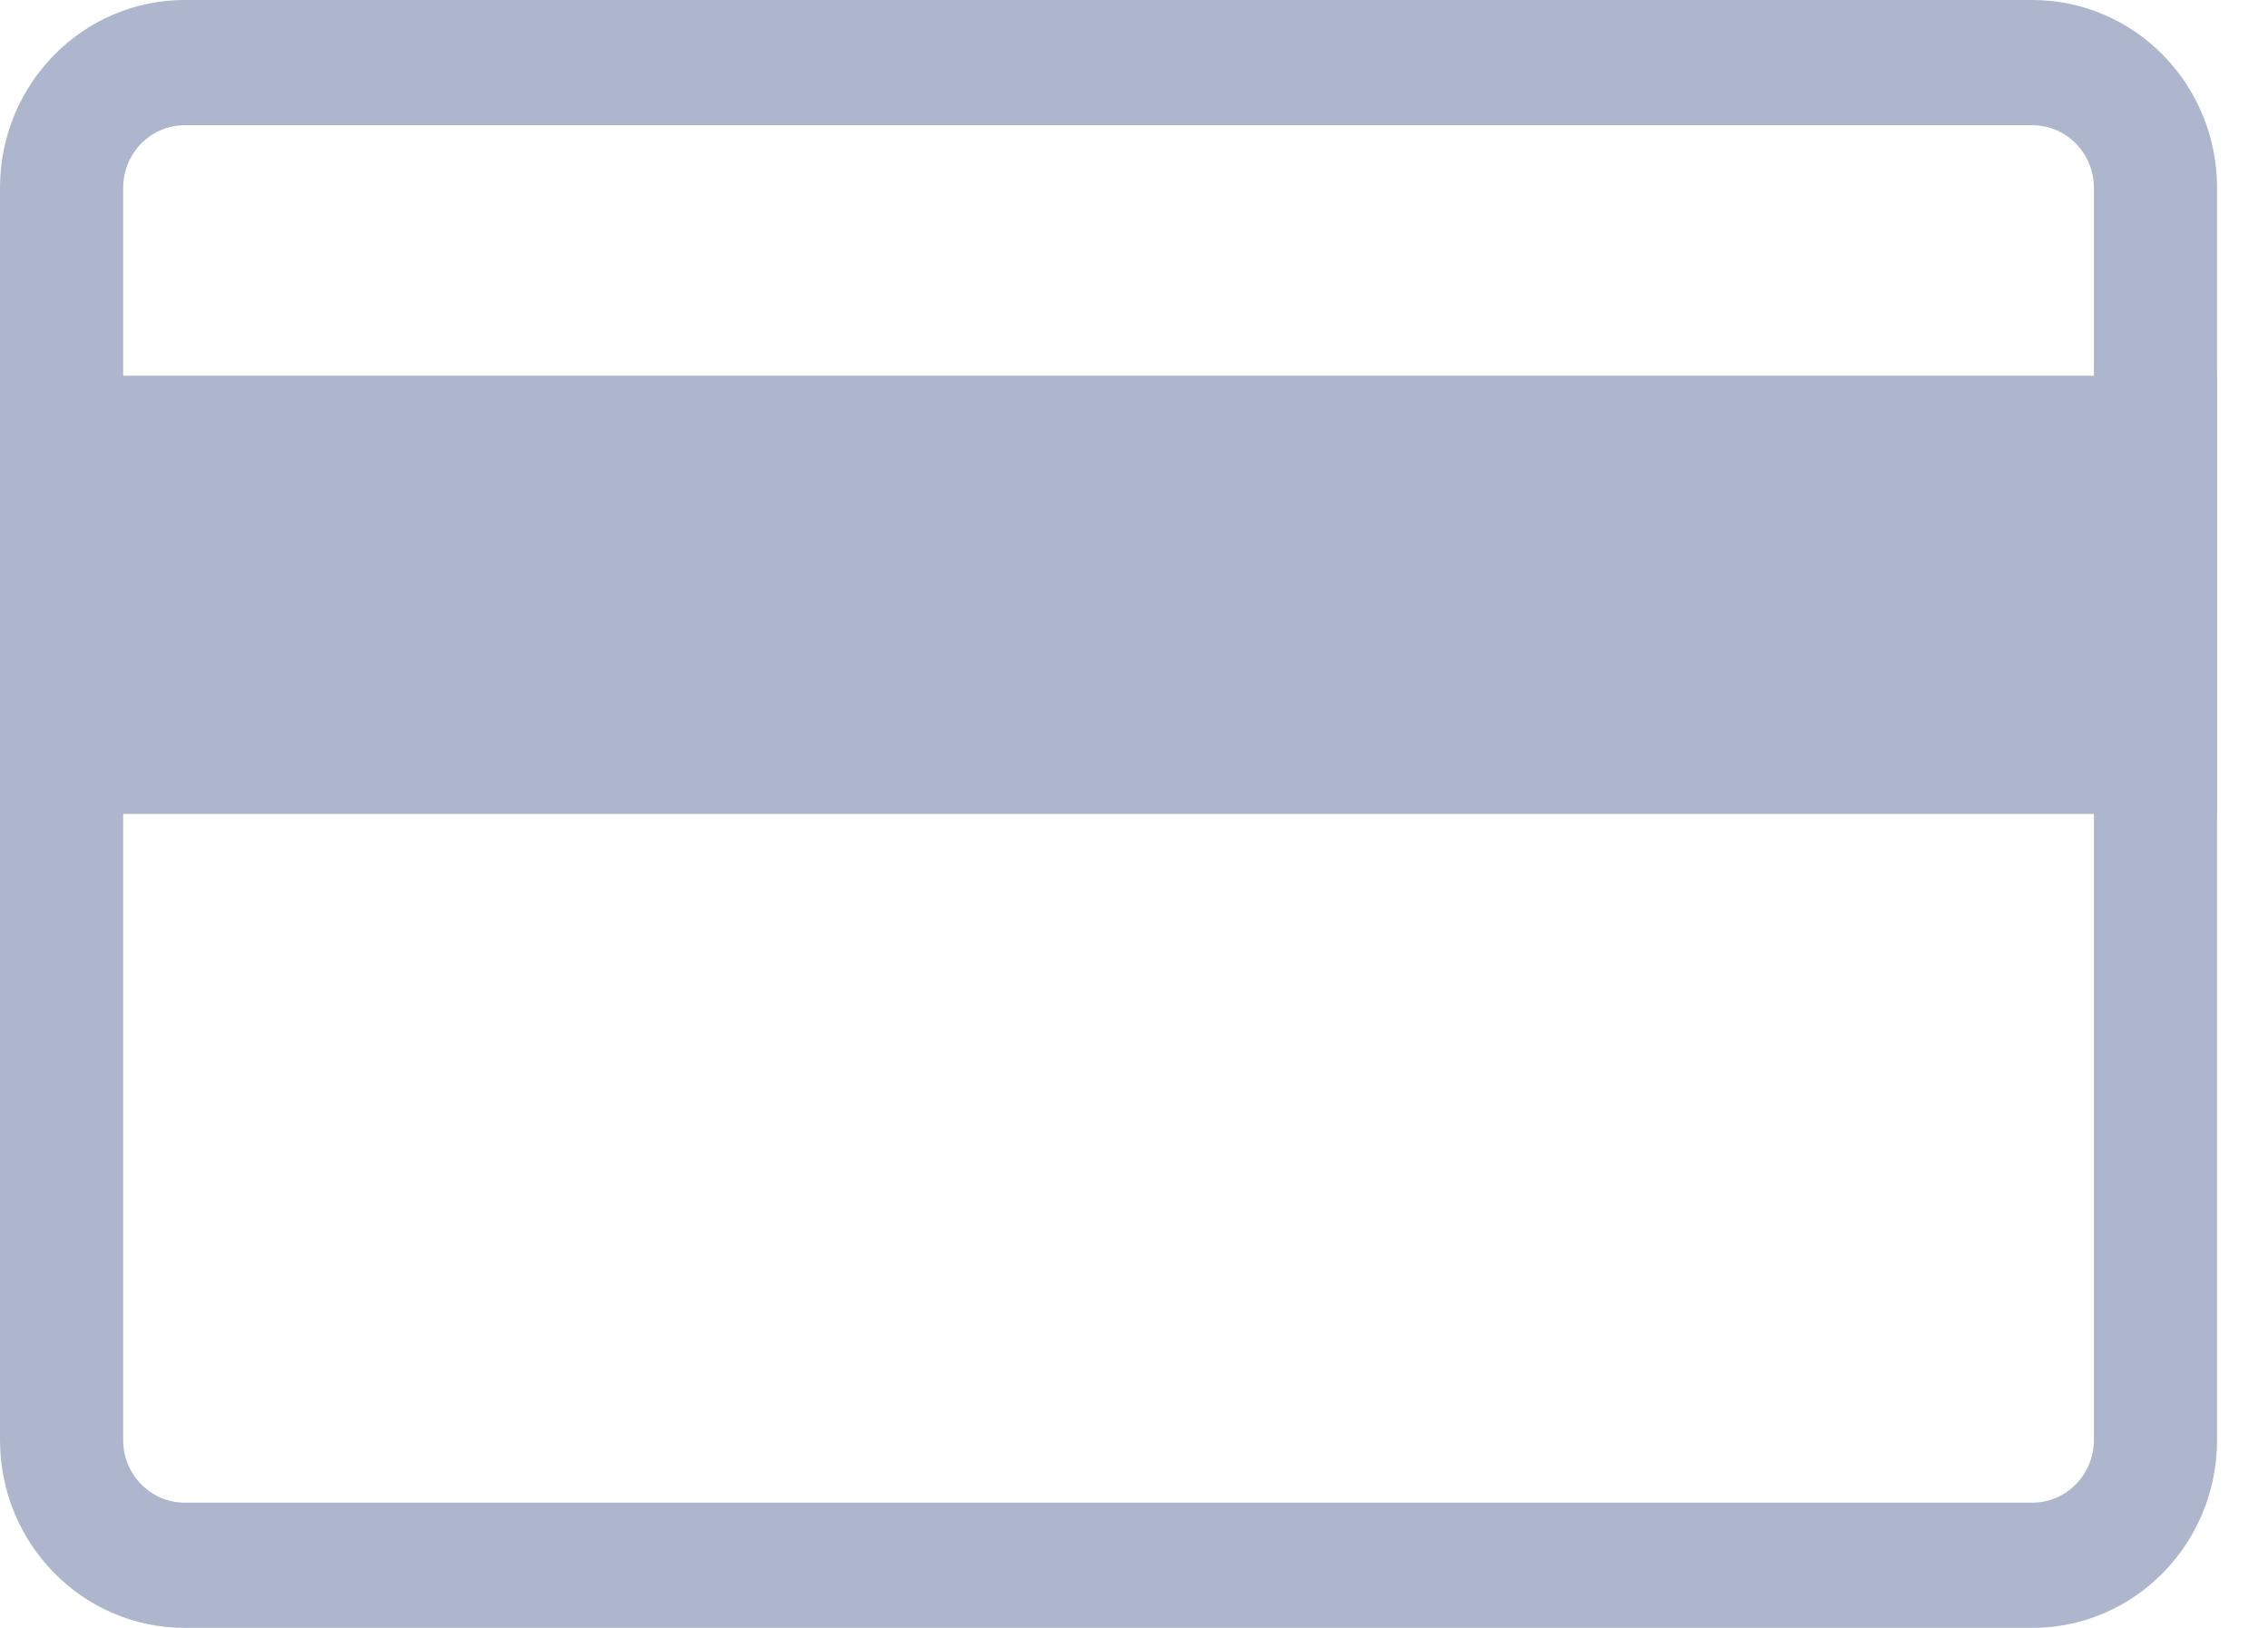
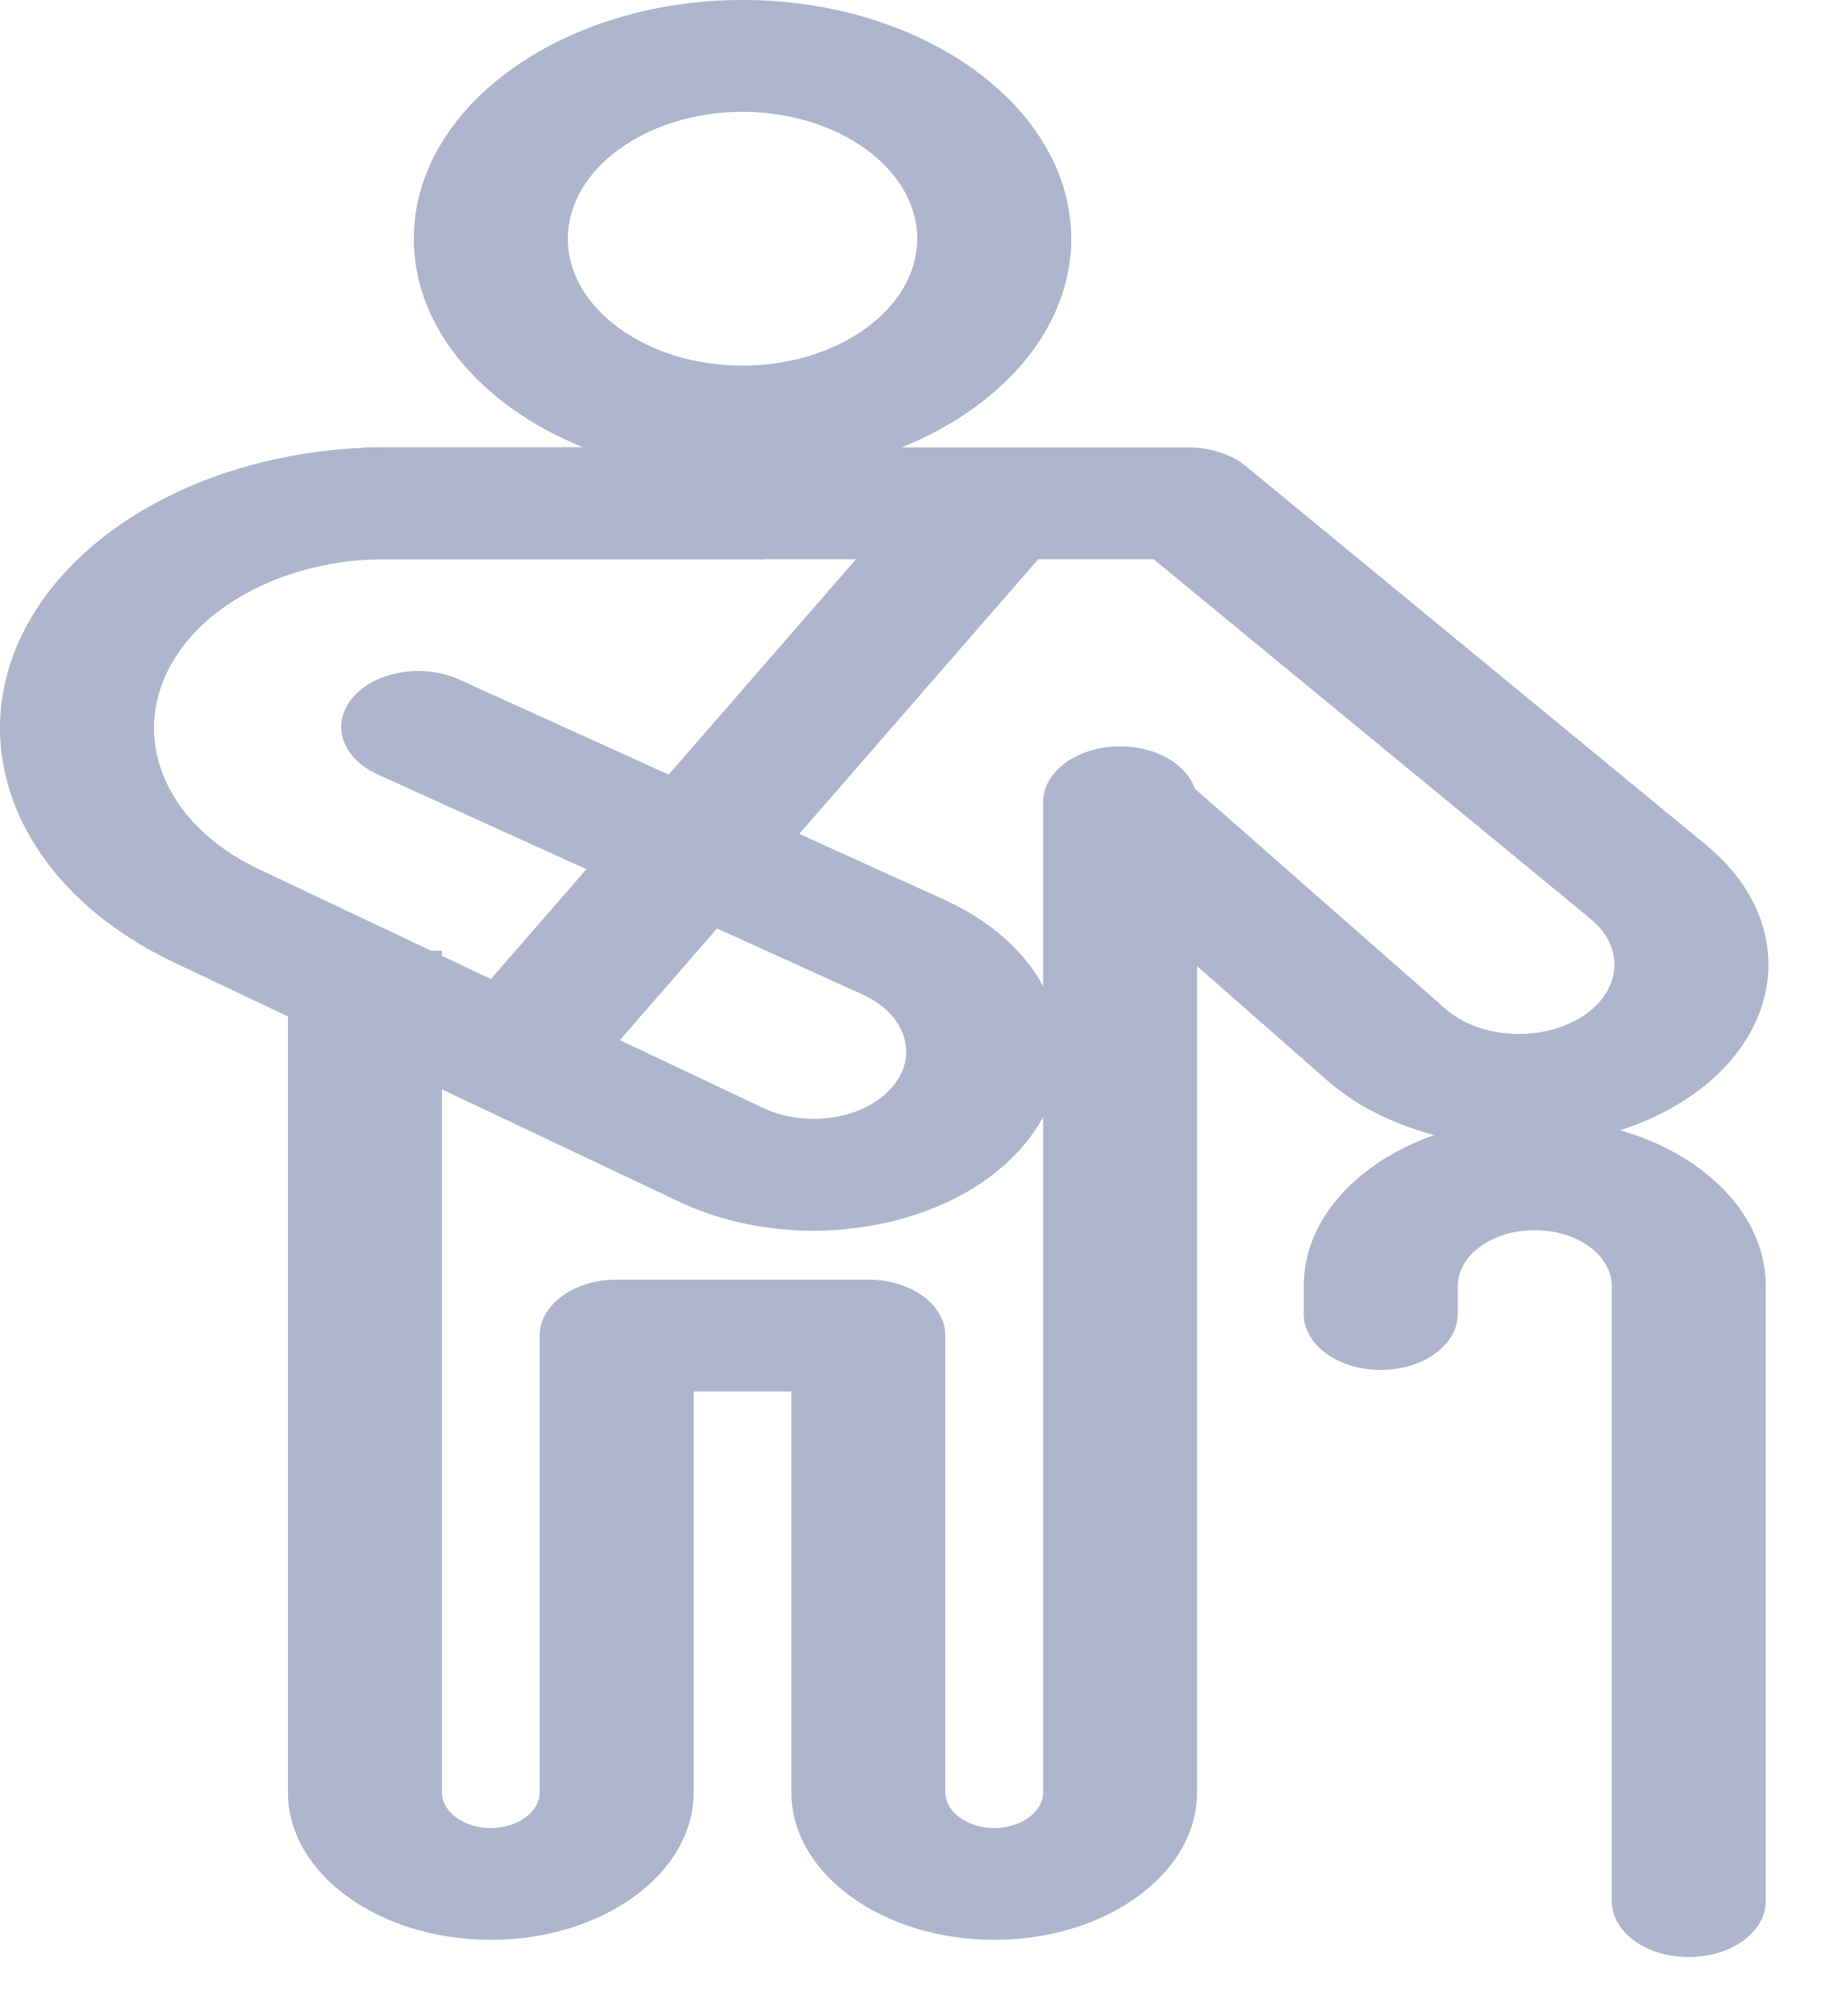
- <svg xmlns="http://www.w3.org/2000/svg" width="39" height="28" viewBox="0 0 39 28" fill="none">
-   <path fill-rule="evenodd" clip-rule="evenodd" d="M34.947 2.154H3.177C2.592 2.154 2.118 2.636 2.118 3.231V24.769C2.118 25.364 2.592 25.846 3.177 25.846H34.947C35.532 25.846 36.006 25.364 36.006 24.769V3.231C36.006 2.636 35.532 2.154 34.947 2.154ZM3.177 0C1.422 0 0 1.446 0 3.231V24.769C0 26.554 1.422 28 3.177 28H34.947C36.702 28 38.124 26.554 38.124 24.769V3.231C38.124 1.446 36.702 0 34.947 0H3.177Z" fill="#ADB6CD" />
-   <path d="M0 6.462H38.124V14H0V6.462Z" fill="#ADB6CD" />
+ <svg xmlns="http://www.w3.org/2000/svg" width="28" height="31" viewBox="0 0 28 31" fill="none">
+   <path fill-rule="evenodd" clip-rule="evenodd" d="M11.415 1.72C12.89 1.72 14.102 2.6 14.102 3.671C14.102 4.742 12.89 5.622 11.415 5.622C9.941 5.622 8.729 4.742 8.729 3.671C8.729 2.6 9.941 1.72 11.415 1.72ZM16.469 3.671C16.469 1.65 14.198 0 11.415 0C8.633 0 6.362 1.65 6.362 3.671C6.362 5.692 8.633 7.341 11.415 7.341C14.198 7.341 16.469 5.692 16.469 3.671Z" fill="#ADB6CD" />
+   <path fill-rule="evenodd" clip-rule="evenodd" d="M19.156 7.17C18.931 6.985 18.608 6.879 18.268 6.879H5.61V8.598H17.734L24.453 14.129C25 14.579 24.927 15.269 24.291 15.653C23.666 16.03 22.74 15.967 22.223 15.513L18.369 12.127C18.241 11.753 17.776 11.476 17.221 11.476C16.567 11.476 16.037 11.861 16.037 12.335V27.564C16.037 27.862 15.696 28.11 15.286 28.11C14.875 28.11 14.534 27.862 14.534 27.564V20.537C14.534 20.062 14.004 19.677 13.351 19.677H9.48C8.827 19.677 8.297 20.062 8.297 20.537V27.564C8.297 27.862 7.956 28.11 7.545 28.11C7.135 28.11 6.794 27.862 6.794 27.564V14.617H4.427V27.564C4.427 28.812 5.827 29.829 7.545 29.829C9.263 29.829 10.664 28.812 10.664 27.564V21.397H12.167V27.564C12.167 28.812 13.567 29.829 15.286 29.829C17.003 29.829 18.404 28.812 18.404 27.564V14.857L20.398 16.608C21.75 17.796 24.172 17.961 25.804 16.976C27.467 15.972 27.659 14.169 26.228 12.991L19.156 7.17Z" fill="#ADB6CD" />
+   <path fill-rule="evenodd" clip-rule="evenodd" d="M13.781 16.633C14.11 16.156 13.885 15.576 13.262 15.293L5.803 11.907C5.248 11.655 5.08 11.125 5.426 10.722C5.773 10.319 6.503 10.197 7.057 10.448L14.518 13.835C16.175 14.588 16.773 16.132 15.899 17.401C14.886 18.873 12.334 19.375 10.437 18.477L2.68 14.802C0.225 13.639 -0.675 11.339 0.533 9.409C1.492 7.877 3.602 6.879 5.928 6.879L11.757 6.879L11.757 8.599L5.928 8.598C4.539 8.598 3.266 9.197 2.688 10.12C1.96 11.285 2.508 12.668 3.973 13.362L11.73 17.036C12.443 17.374 13.401 17.185 13.781 16.633Z" fill="#ADB6CD" />
+   <path fill-rule="evenodd" clip-rule="evenodd" d="M7.205 15.448L14.308 7.279L16.31 8.198L9.207 16.366L7.205 15.448Z" fill="#ADB6CD" />
+   <path fill-rule="evenodd" clip-rule="evenodd" d="M20.044 19.776C20.044 18.351 21.634 17.197 23.595 17.197C25.557 17.197 27.147 18.351 27.147 19.776V29.234C27.147 29.709 26.617 30.094 25.963 30.094C25.309 30.094 24.779 29.709 24.779 29.234V19.776C24.779 19.301 24.249 18.916 23.595 18.916C22.942 18.916 22.412 19.301 22.412 19.776V20.206C22.412 20.681 21.881 21.066 21.228 21.066C20.574 21.066 20.044 20.681 20.044 20.206V19.776Z" fill="#ADB6CD" />
</svg>
